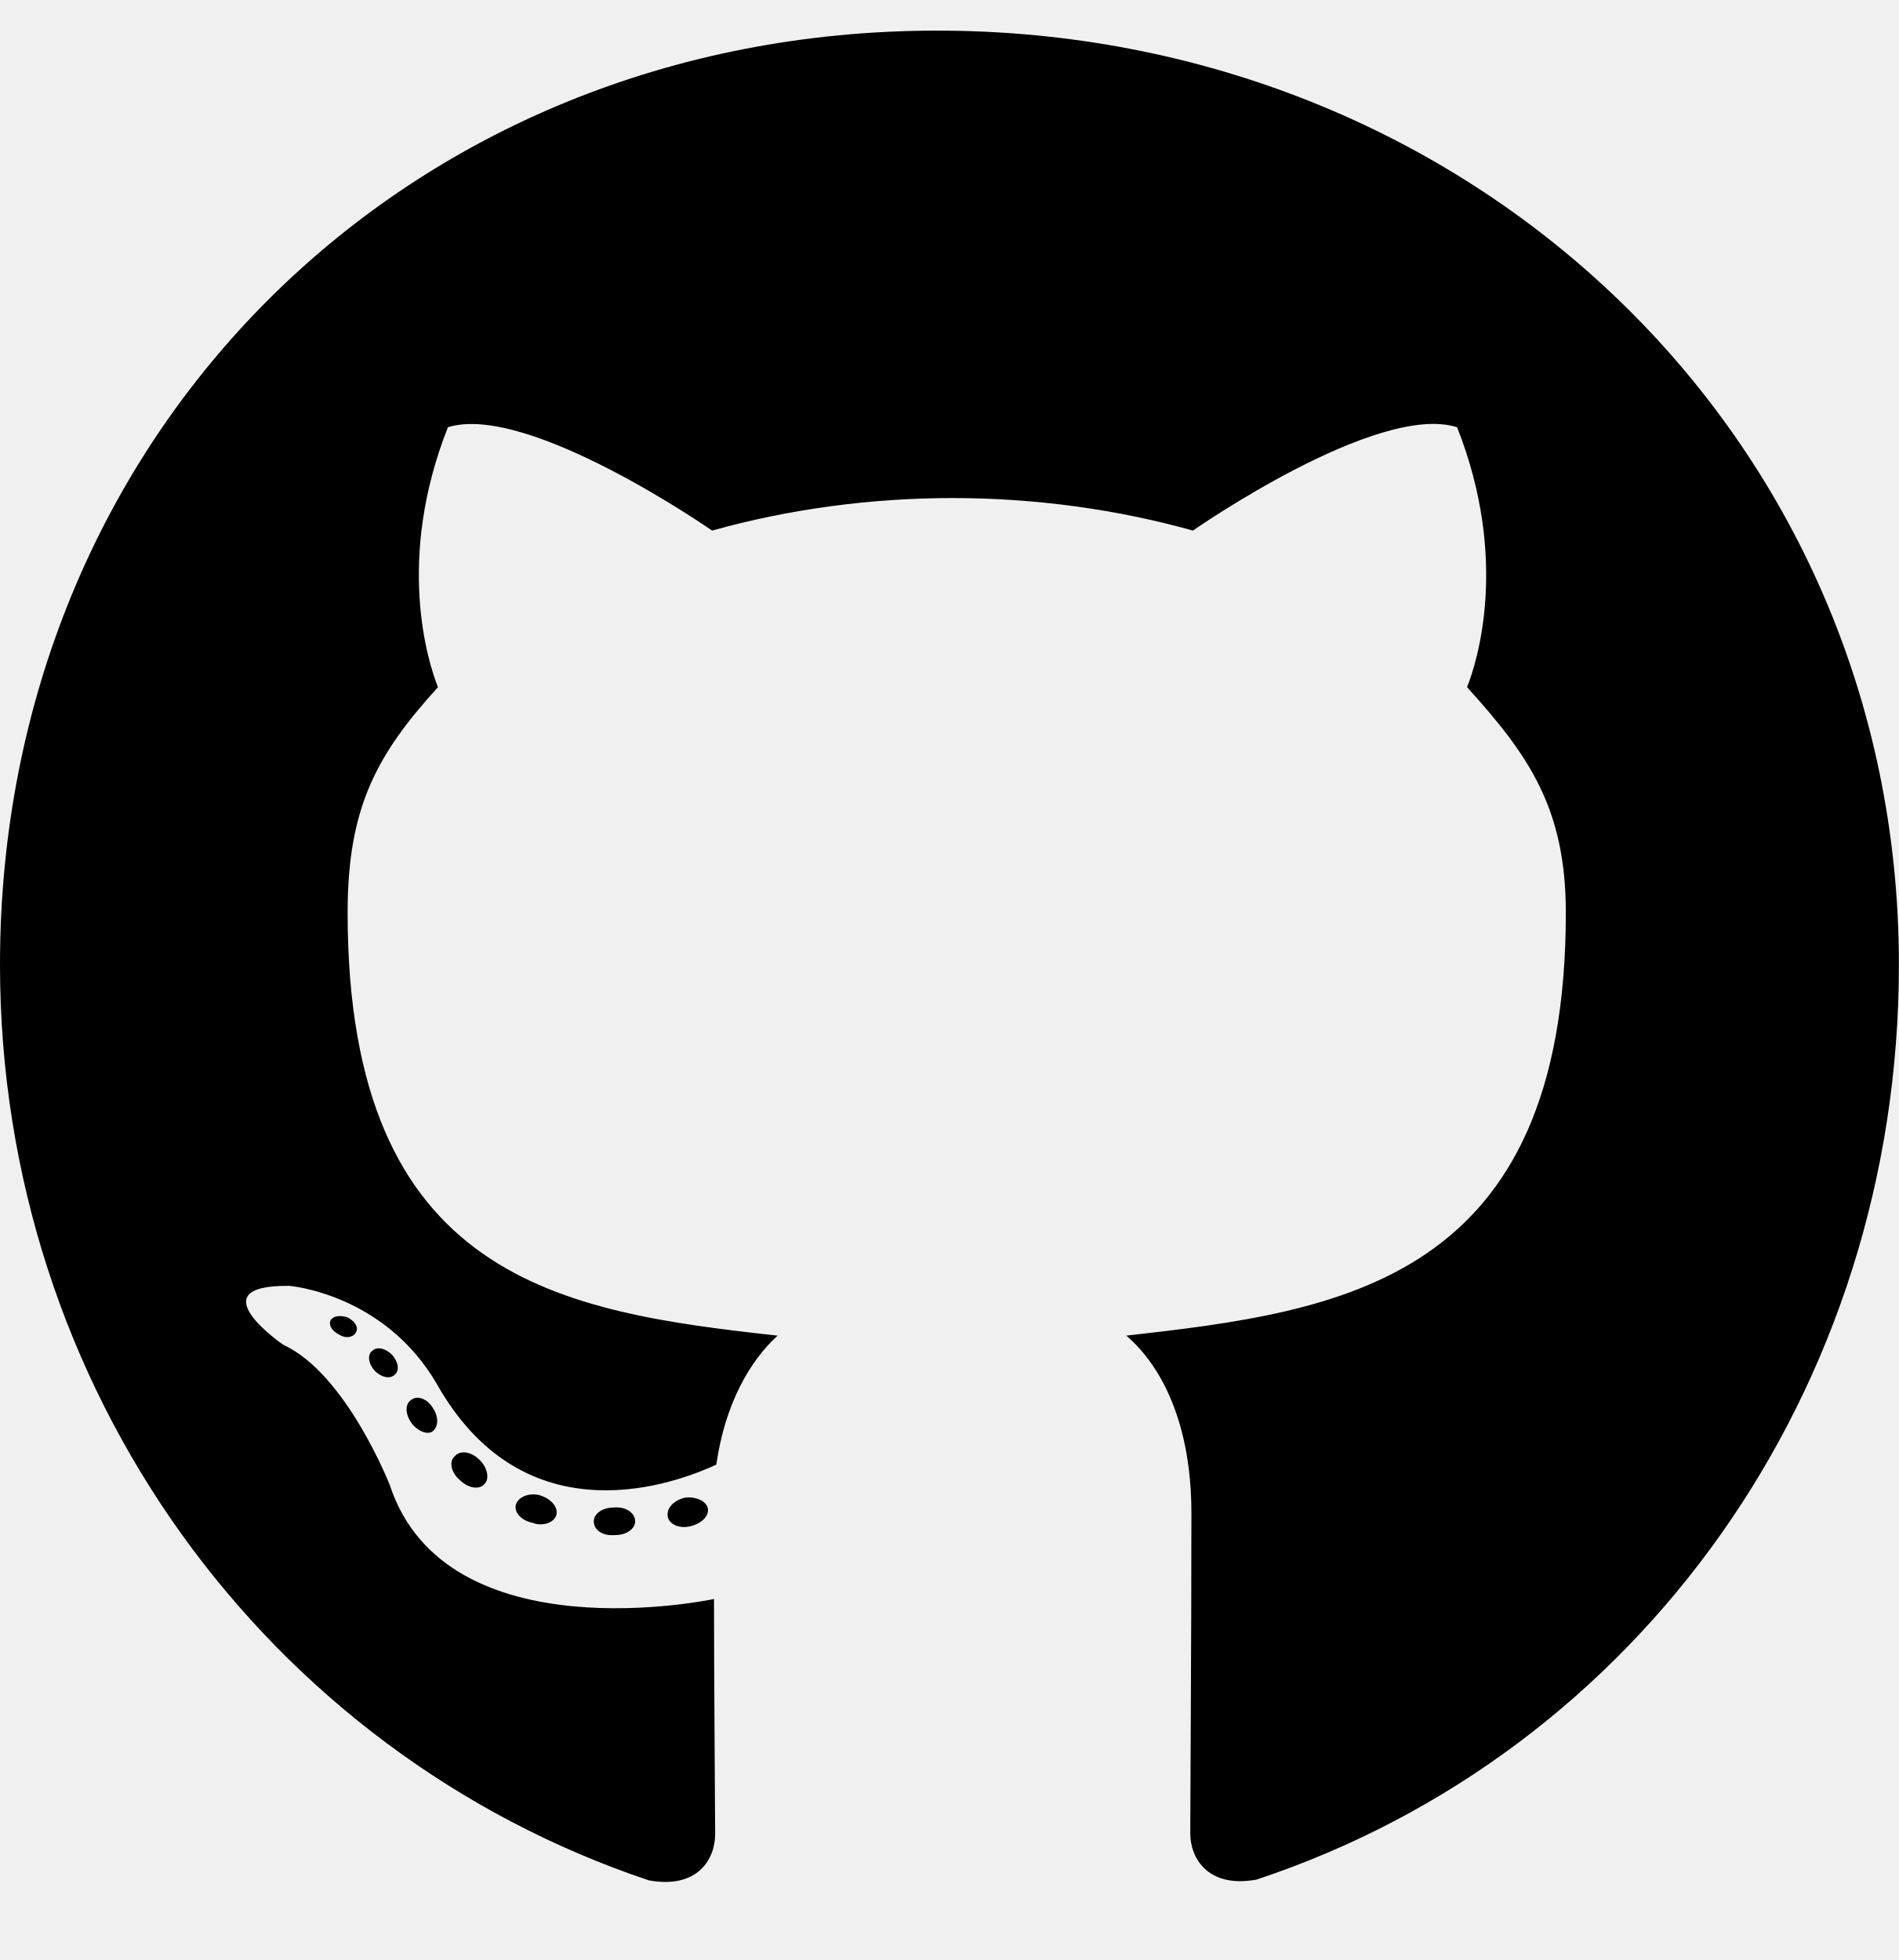
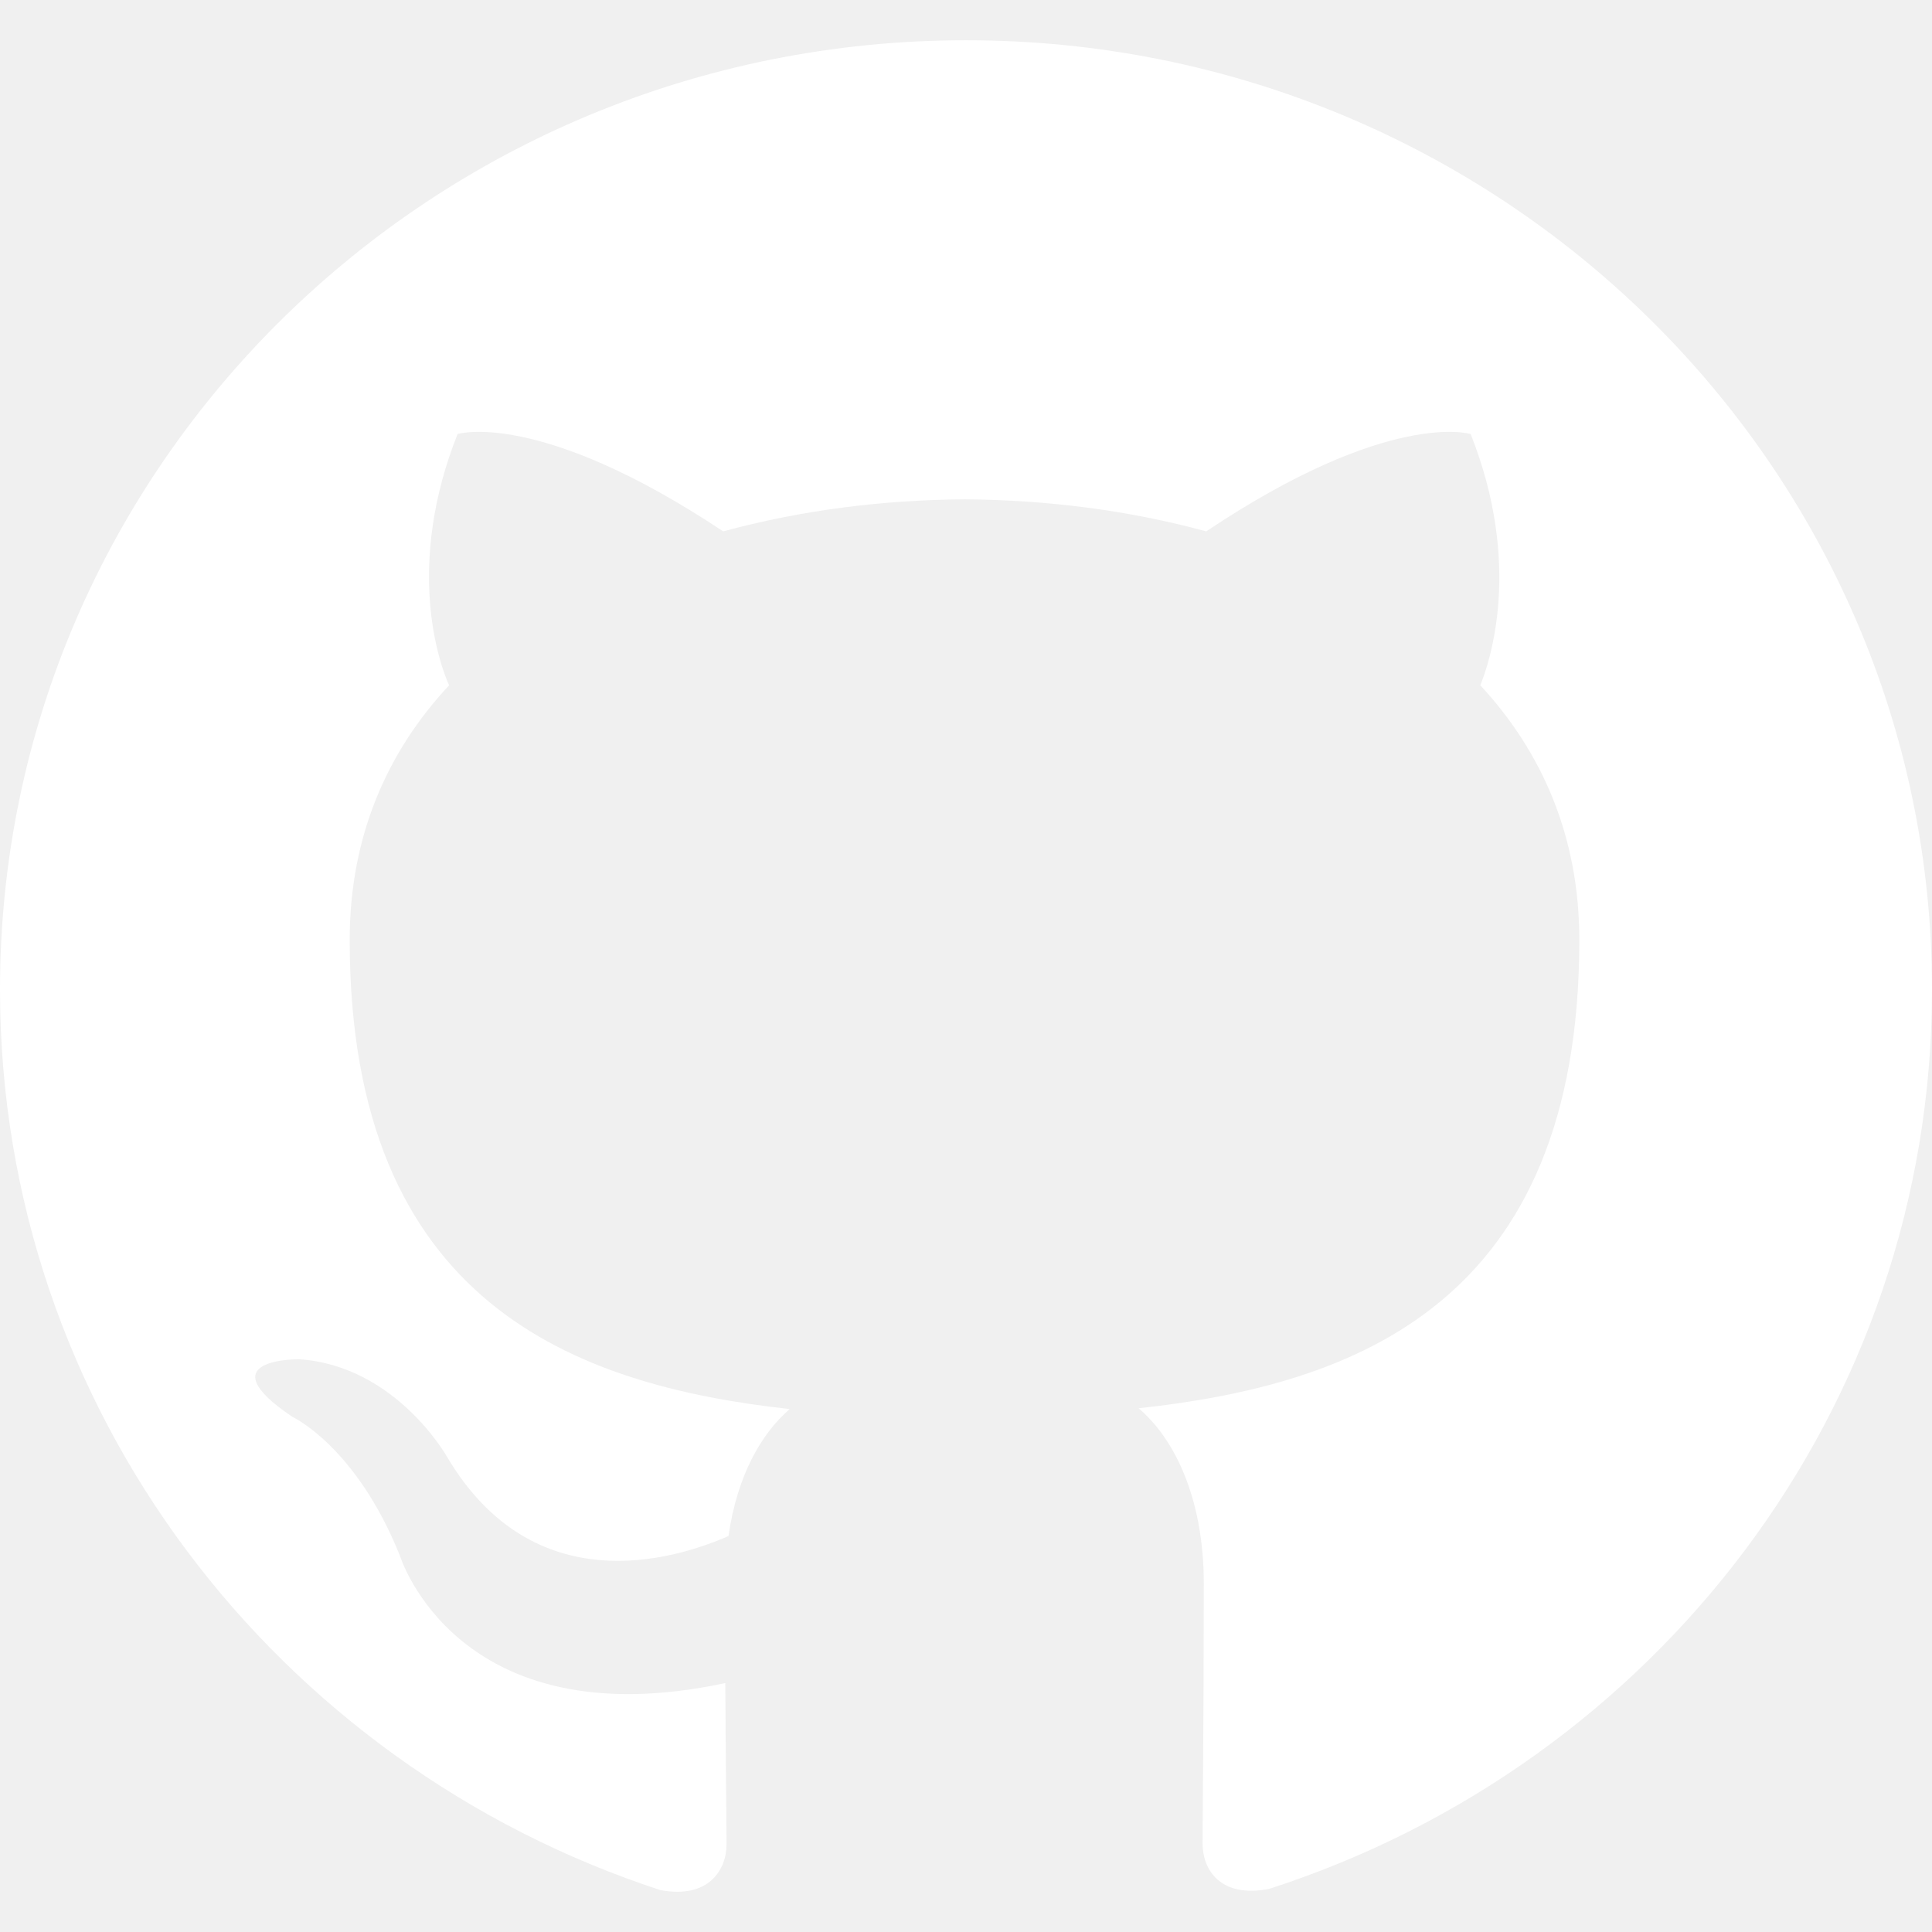
- <svg xmlns="http://www.w3.org/2000/svg" viewBox="0 0 496 512">
-   <path d="M165.9 397.4c0 2-2.3 3.6-5.2 3.6-3.3.3-5.6-1.3-5.6-3.6 0-2 2.3-3.6 5.2-3.6 3-.3 5.6 1.3 5.6 3.6zm-31.1-4.5c-.7 2 1.3 4.3 4.3 4.9 2.6 1 5.6 0 6.2-2s-1.3-4.3-4.3-5.2c-2.6-.7-5.5.3-6.2 2.3zm44.2-1.7c-2.9.7-4.9 2.6-4.6 4.9.3 2 2.9 3.3 5.9 2.6 2.9-.7 4.9-2.6 4.6-4.6-.3-1.9-3-3.2-5.9-2.9zM244.8 8C106.1 8 0 113.3 0 252c0 110.9 69.8 205.8 169.5 239.2 12.8 2.3 17.3-5.6 17.3-12.1 0-6.2-.3-40.4-.3-61.4 0 0-70 15-84.7-29.8 0 0-11.4-29.1-27.8-36.6 0 0-22.9-15.7 1.6-15.4 0 0 24.9 2 38.6 25.8 21.9 38.6 58.6 27.5 72.9 20.9 2.3-16 8.8-27.1 16-33.7-55.9-6.2-112.3-14.3-112.3-110.5 0-27.5 7.6-41.3 23.6-58.9-2.6-6.5-11.1-33.3 2.6-67.9 20.9-6.5 69 27 69 27 20-5.6 41.5-8.5 62.8-8.5s42.8 2.9 62.8 8.5c0 0 48.1-33.6 69-27 13.7 34.7 5.2 61.4 2.6 67.9 16 17.7 25.8 31.5 25.8 58.9 0 96.5-58.9 104.2-114.8 110.5 9.2 7.9 17 22.9 17 46.4 0 33.7-.3 75.4-.3 83.6 0 6.5 4.6 14.4 17.3 12.1C428.2 457.8 496 362.9 496 252 496 113.3 383.5 8 244.8 8zM97.2 352.9c-1.3 1-1 3.3.7 5.2 1.6 1.6 3.9 2.3 5.2 1 1.3-1 1-3.3-.7-5.2-1.6-1.6-3.9-2.3-5.2-1zm-10.8-8.1c-.7 1.3.3 2.9 2.3 3.9 1.6 1 3.6.7 4.3-.7.7-1.3-.3-2.9-2.3-3.9-2-.6-3.6-.3-4.3.7zm32.4 35.6c-1.6 1.3-1 4.3 1.3 6.2 2.3 2.3 5.2 2.6 6.5 1 1.3-1.3.7-4.3-1.3-6.2-2.2-2.3-5.2-2.6-6.5-1zm-11.4-14.7c-1.6 1-1.6 3.6 0 5.9 1.6 2.3 4.3 3.3 5.6 2.3 1.6-1.3 1.6-3.9 0-6.2-1.4-2.3-4-3.3-5.6-2z" />
+ <svg xmlns="http://www.w3.org/2000/svg" version="1.1" width="512" height="512" x="0" y="0" viewBox="0 0 24 24" style="enable-background:new 0 0 512 512" xml:space="preserve" class="">
+   <g>
+     <path d="M12 .5C5.37.5 0 5.78 0 12.292c0 5.211 3.438 9.63 8.205 11.188.6.111.82-.254.82-.567 0-.28-.01-1.022-.015-2.005-3.338.711-4.042-1.582-4.042-1.582-.546-1.361-1.335-1.725-1.335-1.725-1.087-.731.084-.716.084-.716 1.205.082 1.838 1.215 1.838 1.215 1.07 1.803 2.809 1.282 3.495.981.108-.763.417-1.282.76-1.577-2.665-.295-5.466-1.309-5.466-5.827 0-1.287.465-2.339 1.235-3.164-.135-.298-.54-1.497.105-3.121 0 0 1.005-.316 3.3 1.209.96-.262 1.98-.392 3-.398 1.02.006 2.04.136 3 .398 2.28-1.525 3.285-1.209 3.285-1.209.645 1.624.24 2.823.12 3.121.765.825 1.23 1.877 1.23 3.164 0 4.53-2.805 5.527-5.475 5.817.42.354.81 1.077.81 2.182 0 1.578-.015 2.846-.015 3.229 0 .309.21.678.825.56C20.565 21.917 24 17.495 24 12.292 24 5.78 18.627.5 12 .5z" fill="#ffffff" data-original="#000000" class="" />
+   </g>
</svg>
